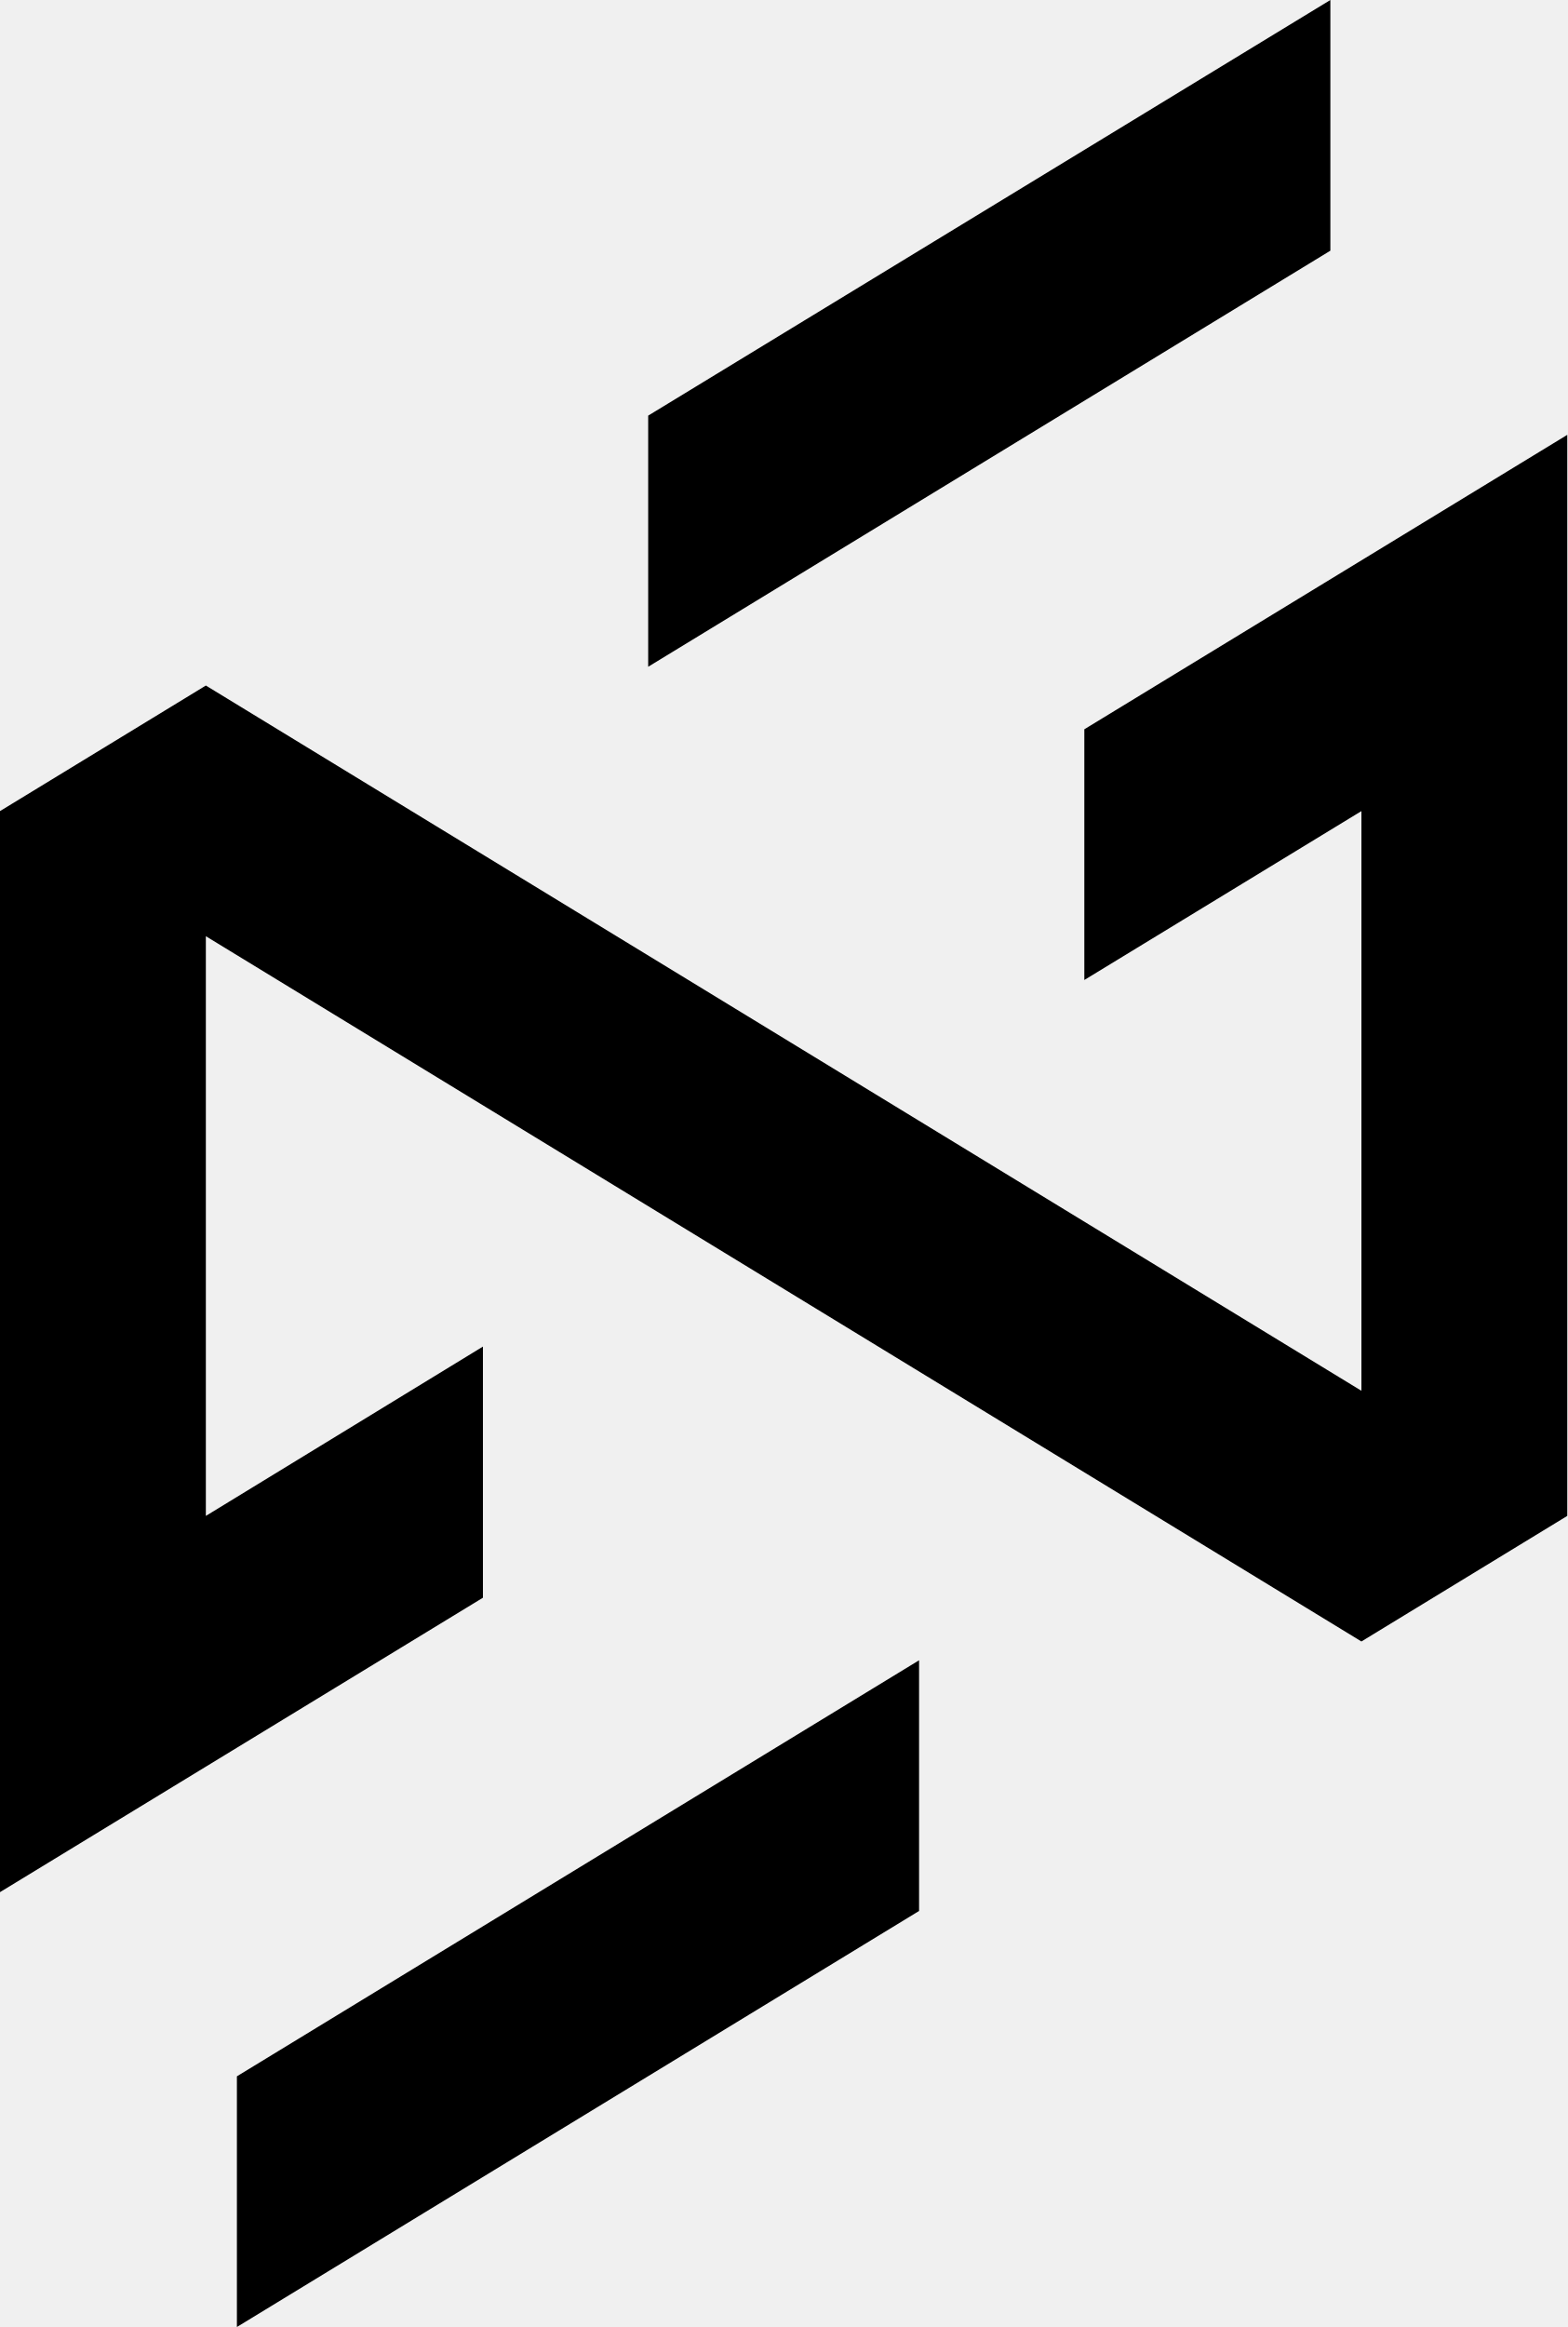
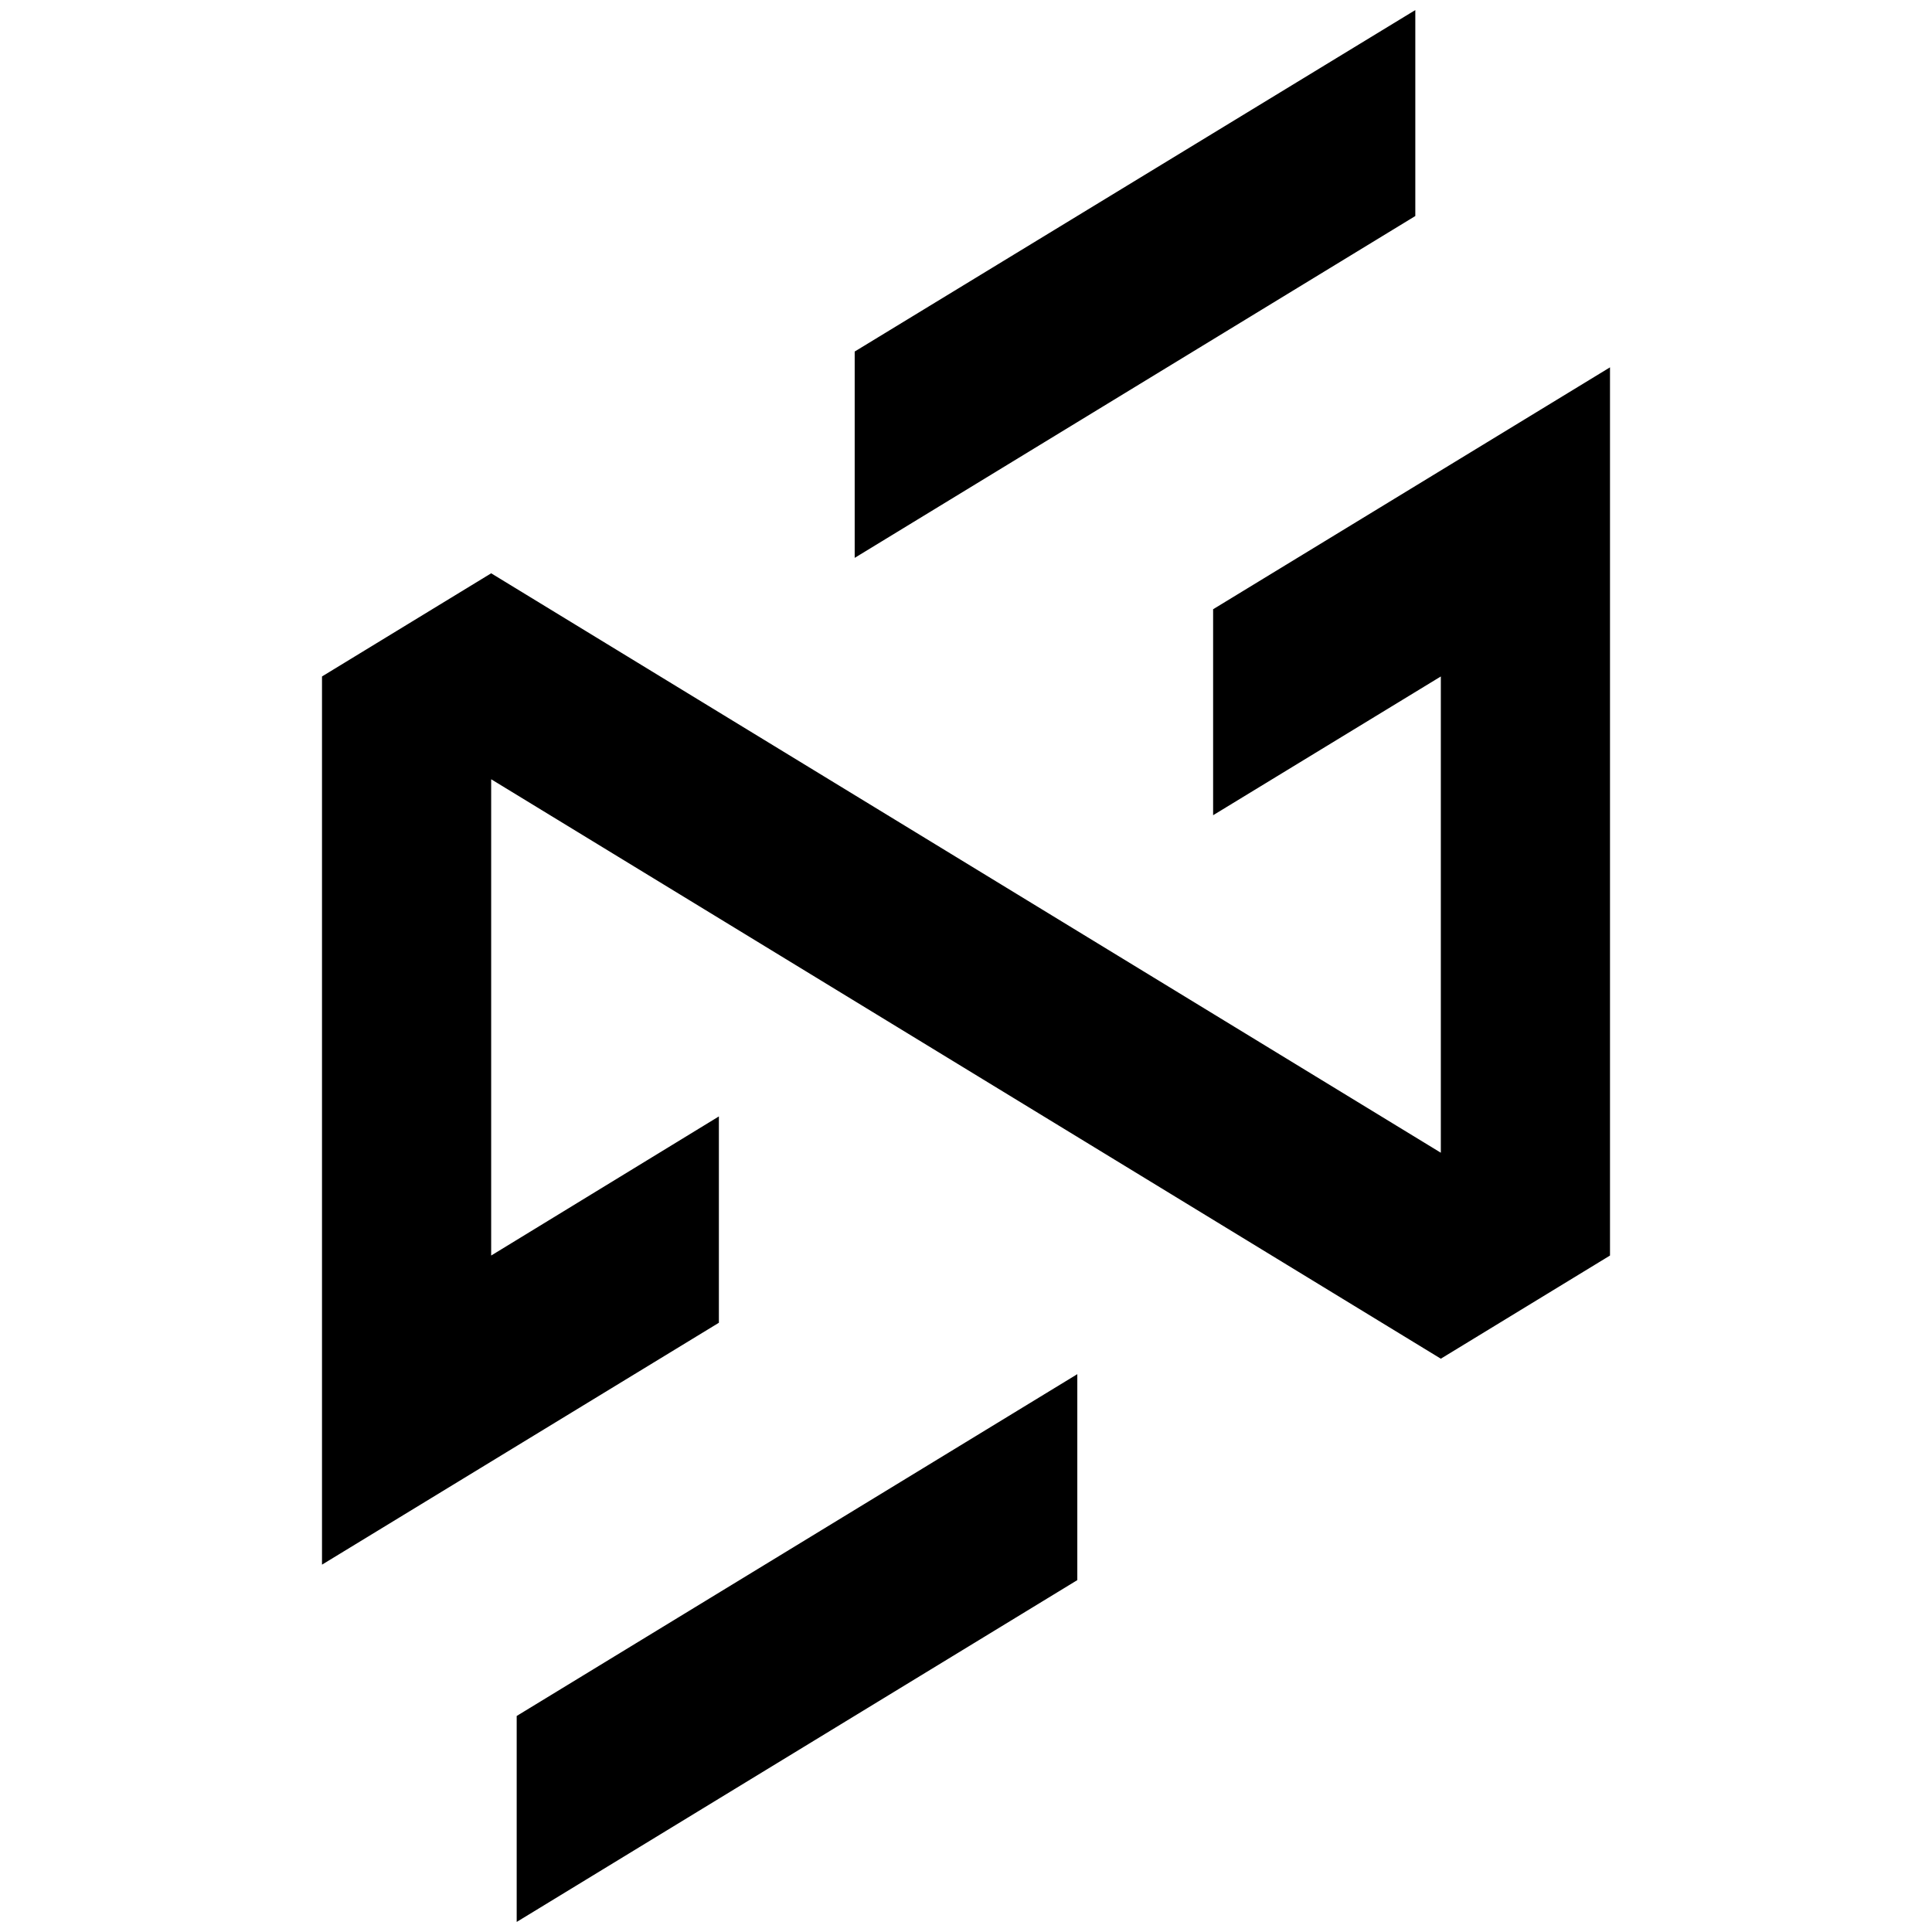
- <svg xmlns="http://www.w3.org/2000/svg" width="64" height="95" viewBox="0 0 64 95" fill="none">
-   <path fill-rule="evenodd" clip-rule="evenodd" d="M8.406 38.221V61.887L19.721 54.974V65.227L0 77.247V33.113L8.406 27.987L55.594 56.779V33.113L44.279 40.008V29.773L64 17.753V61.887L55.594 67.013L8.406 38.221ZM54.326 10.234L26.469 27.22V16.968L54.326 -6.70843e-07V10.234ZM9.674 84.766L37.531 67.781V78.015L9.674 95V84.766Z" fill="black" />
+ <svg xmlns="http://www.w3.org/2000/svg" width="96" height="96" viewBox="0 0 96 96" fill="none">
+   <rect width="96" height="96" fill="white" />
+   <g transform="translate(16, 0.5)">
+     <path fill-rule="evenodd" clip-rule="evenodd" d="M8.406 38.221V61.887L19.721 54.974V65.227L0 77.247V33.113L8.406 27.987L55.594 56.779V33.113L44.279 40.008V29.773L64 17.753V61.887L55.594 67.013L8.406 38.221ZM54.326 10.234L26.469 27.22V16.968L54.326 -6.70843e-07V10.234ZM9.674 84.766L37.531 67.781V78.015L9.674 95V84.766Z" fill="black" />
+   </g>
</svg>
